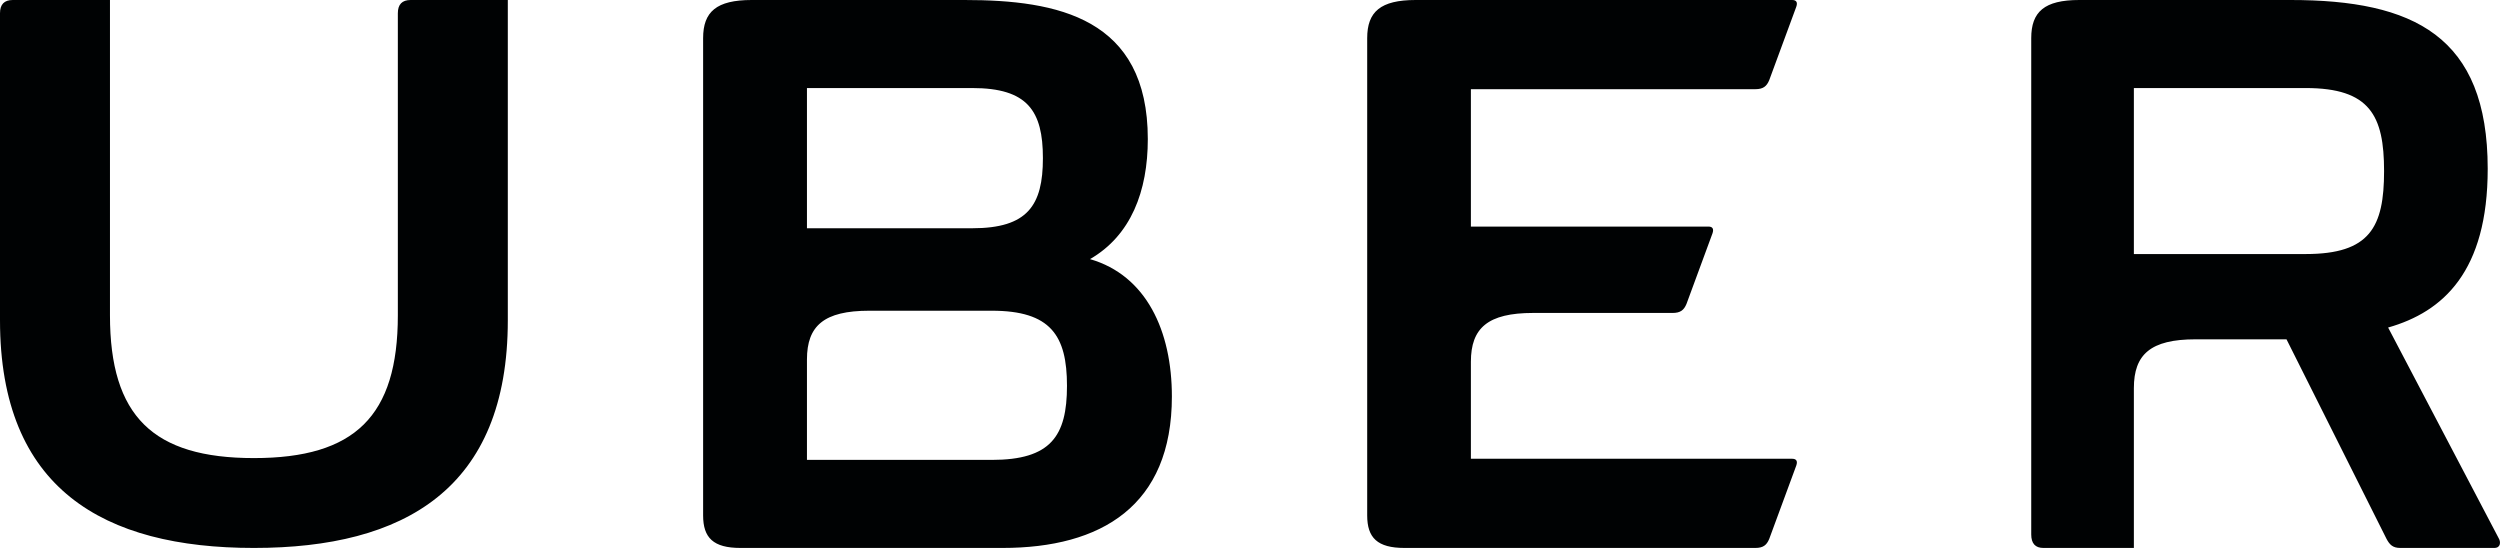
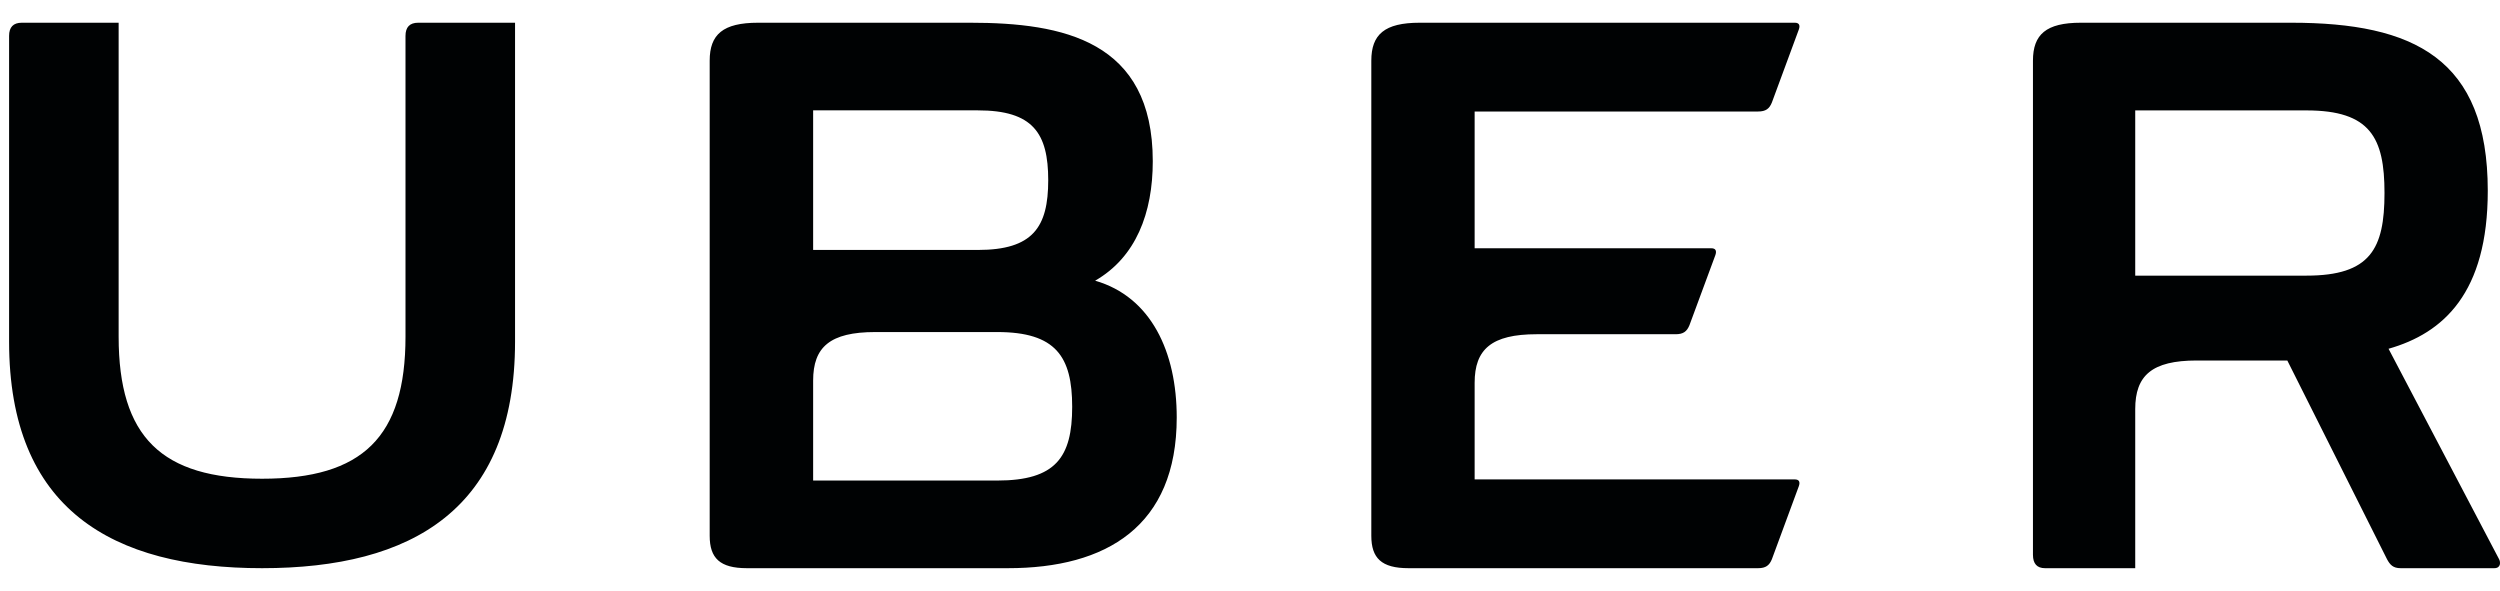
- <svg xmlns="http://www.w3.org/2000/svg" width="73" height="16" viewBox="0 0 73 16">
-   <g fill="#000203">
-     <path d="M11.617.386L11.617 9.207C11.617 12.153 10.361 13.376 7.414 13.376 4.467 13.376 3.211 12.153 3.211 9.207L3.211 0 .372 0C.124 0 0 .129 0 .386L0 9.352C0 14.278 3.025 16 7.414 16 11.804 16 14.828 14.278 14.828 9.352L14.828 0 11.99 0C11.742 0 11.617.129 11.617.386M51.258 2.604C51.482 2.604 51.586 2.522 51.661 2.342L52.452.196C52.497.066 52.452 0 52.332 0L41.339 0C40.309 0 39.922.344 39.922 1.114L39.922 15.05C39.922 15.705 40.22 16 41.011 16L51.258 16C51.482 16 51.586 15.918 51.661 15.738L52.452 13.592C52.497 13.462 52.452 13.396 52.332 13.396L42.95 13.396 42.95 10.563C42.95 9.58 43.442 9.138 44.769 9.138L48.842 9.138C49.066 9.138 49.17 9.056 49.245 8.876L50.005 6.813C50.05 6.681 50.005 6.616 49.886 6.616L42.95 6.616 42.95 2.604 51.258 2.604M28.959 13.429L23.563 13.429 23.563 10.497C23.563 9.515 24.056 9.073 25.386 9.073L28.959 9.073C30.677 9.073 31.156 9.793 31.156 11.267 31.156 12.741 30.677 13.429 28.959 13.429zM23.563 2.571L28.391 2.571C30.005 2.571 30.453 3.237 30.453 4.618 30.453 5.999 30.005 6.665 28.391 6.665L23.563 6.665 23.563 2.571zM31.828 7.566C33.023 6.878 33.516 5.584 33.516 4.061 33.516.524 30.887 0 28.167 0L21.951 0C20.919 0 20.531.344 20.531 1.114L20.531 15.05C20.531 15.705 20.83 16 21.622 16L29.273 16C32.157 16 34.219 14.772 34.219 11.578 34.219 9.662 33.472 8.041 31.828 7.566L31.828 7.566zM67.327 7.418L62.309 7.418 62.309 2.571 67.327 2.571C69.201 2.571 69.615 3.374 69.615 4.995 69.615 6.633 69.201 7.418 67.327 7.418zM72.965 15.722L69.733 9.564C71.342 9.106 72.641 7.927 72.641 4.929 72.641 1.048 70.471 0 66.884 0L60.715 0C59.696 0 59.312.344 59.312 1.114L59.312 15.607C59.312 15.869 59.431 16 59.667 16L62.309 16 62.309 11.333C62.309 10.35 62.796 9.908 64.11 9.908L66.766 9.908 69.688 15.738C69.777 15.902 69.866 16 70.087 16L72.833 16C73.024 16 73.024 15.82 72.965 15.722L72.965 15.722z" />
+ <svg xmlns="http://www.w3.org/2000/svg" width="55" height="13" viewBox="0 0 55 13">
+   <g fill="#000203" transform="translate(.2 .5)">
+     <path d="M8.721.29L8.721 6.905C8.721 9.115 7.778 10.032 5.566 10.032 3.353 10.032 2.41 9.115 2.41 6.905L2.41 0 .279 0C.093 0 0 .097 0 .29L0 7.014C0 10.708 2.271 12 5.566 12 8.861 12 11.131 10.708 11.131 7.014L11.131 0 9 0C8.814 0 8.721.097 8.721.29M38.479 1.953C38.647 1.953 38.726 1.892 38.781 1.756L39.375.147C39.409.049 39.375 0 39.285 0L31.033 0C30.26 0 29.969.258 29.969.835L29.969 11.287C29.969 11.779 30.193 12 30.786 12L38.479 12C38.647 12 38.726 11.938 38.781 11.804L39.375 10.194C39.409 10.096 39.375 10.047 39.285 10.047L32.242 10.047 32.242 7.922C32.242 7.185 32.612 6.853 33.608 6.853L36.665 6.853C36.833 6.853 36.911 6.792 36.967 6.657L37.539 5.11C37.572 5.011 37.539 4.962 37.449 4.962L32.242 4.962 32.242 1.953 38.479 1.953M21.739 10.072L17.689 10.072 17.689 7.873C17.689 7.136 18.059 6.805 19.057 6.805L21.739 6.805C23.029 6.805 23.388 7.345 23.388 8.45 23.388 9.556 23.029 10.072 21.739 10.072zM17.689 1.928L21.313 1.928C22.524 1.928 22.861 2.428 22.861 3.464 22.861 4.499 22.524 4.999 21.313 4.999L17.689 4.999 17.689 1.928zM23.893 5.675C24.79 5.159 25.161 4.188 25.161 3.046 25.161.393 23.186 0 21.145 0L16.478 0C15.704 0 15.413.258 15.413.835L15.413 11.287C15.413 11.779 15.637 12 16.231 12L21.975 12C24.14 12 25.688 11.079 25.688 8.684 25.688 7.247 25.127 6.031 23.893 5.675L23.893 5.675zM50.542 5.564L46.775 5.564 46.775 1.929 50.542 1.929C51.949 1.929 52.259 2.53 52.259 3.746 52.259 4.974 51.949 5.564 50.542 5.564zM54.774 11.791L52.348 7.173C53.556 6.829 54.531 5.945 54.531 3.697 54.531.786 52.902 0 50.209 0L45.578 0C44.814 0 44.525.258 44.525.835L44.525 11.705C44.525 11.902 44.614 12 44.791 12L46.775 12 46.775 8.5C46.775 7.763 47.14 7.431 48.127 7.431L50.121 7.431 52.315 11.804C52.381 11.926 52.448 12 52.614 12L54.675 12C54.819 12 54.819 11.865 54.774 11.791L54.774 11.791z" />
  </g>
</svg>
